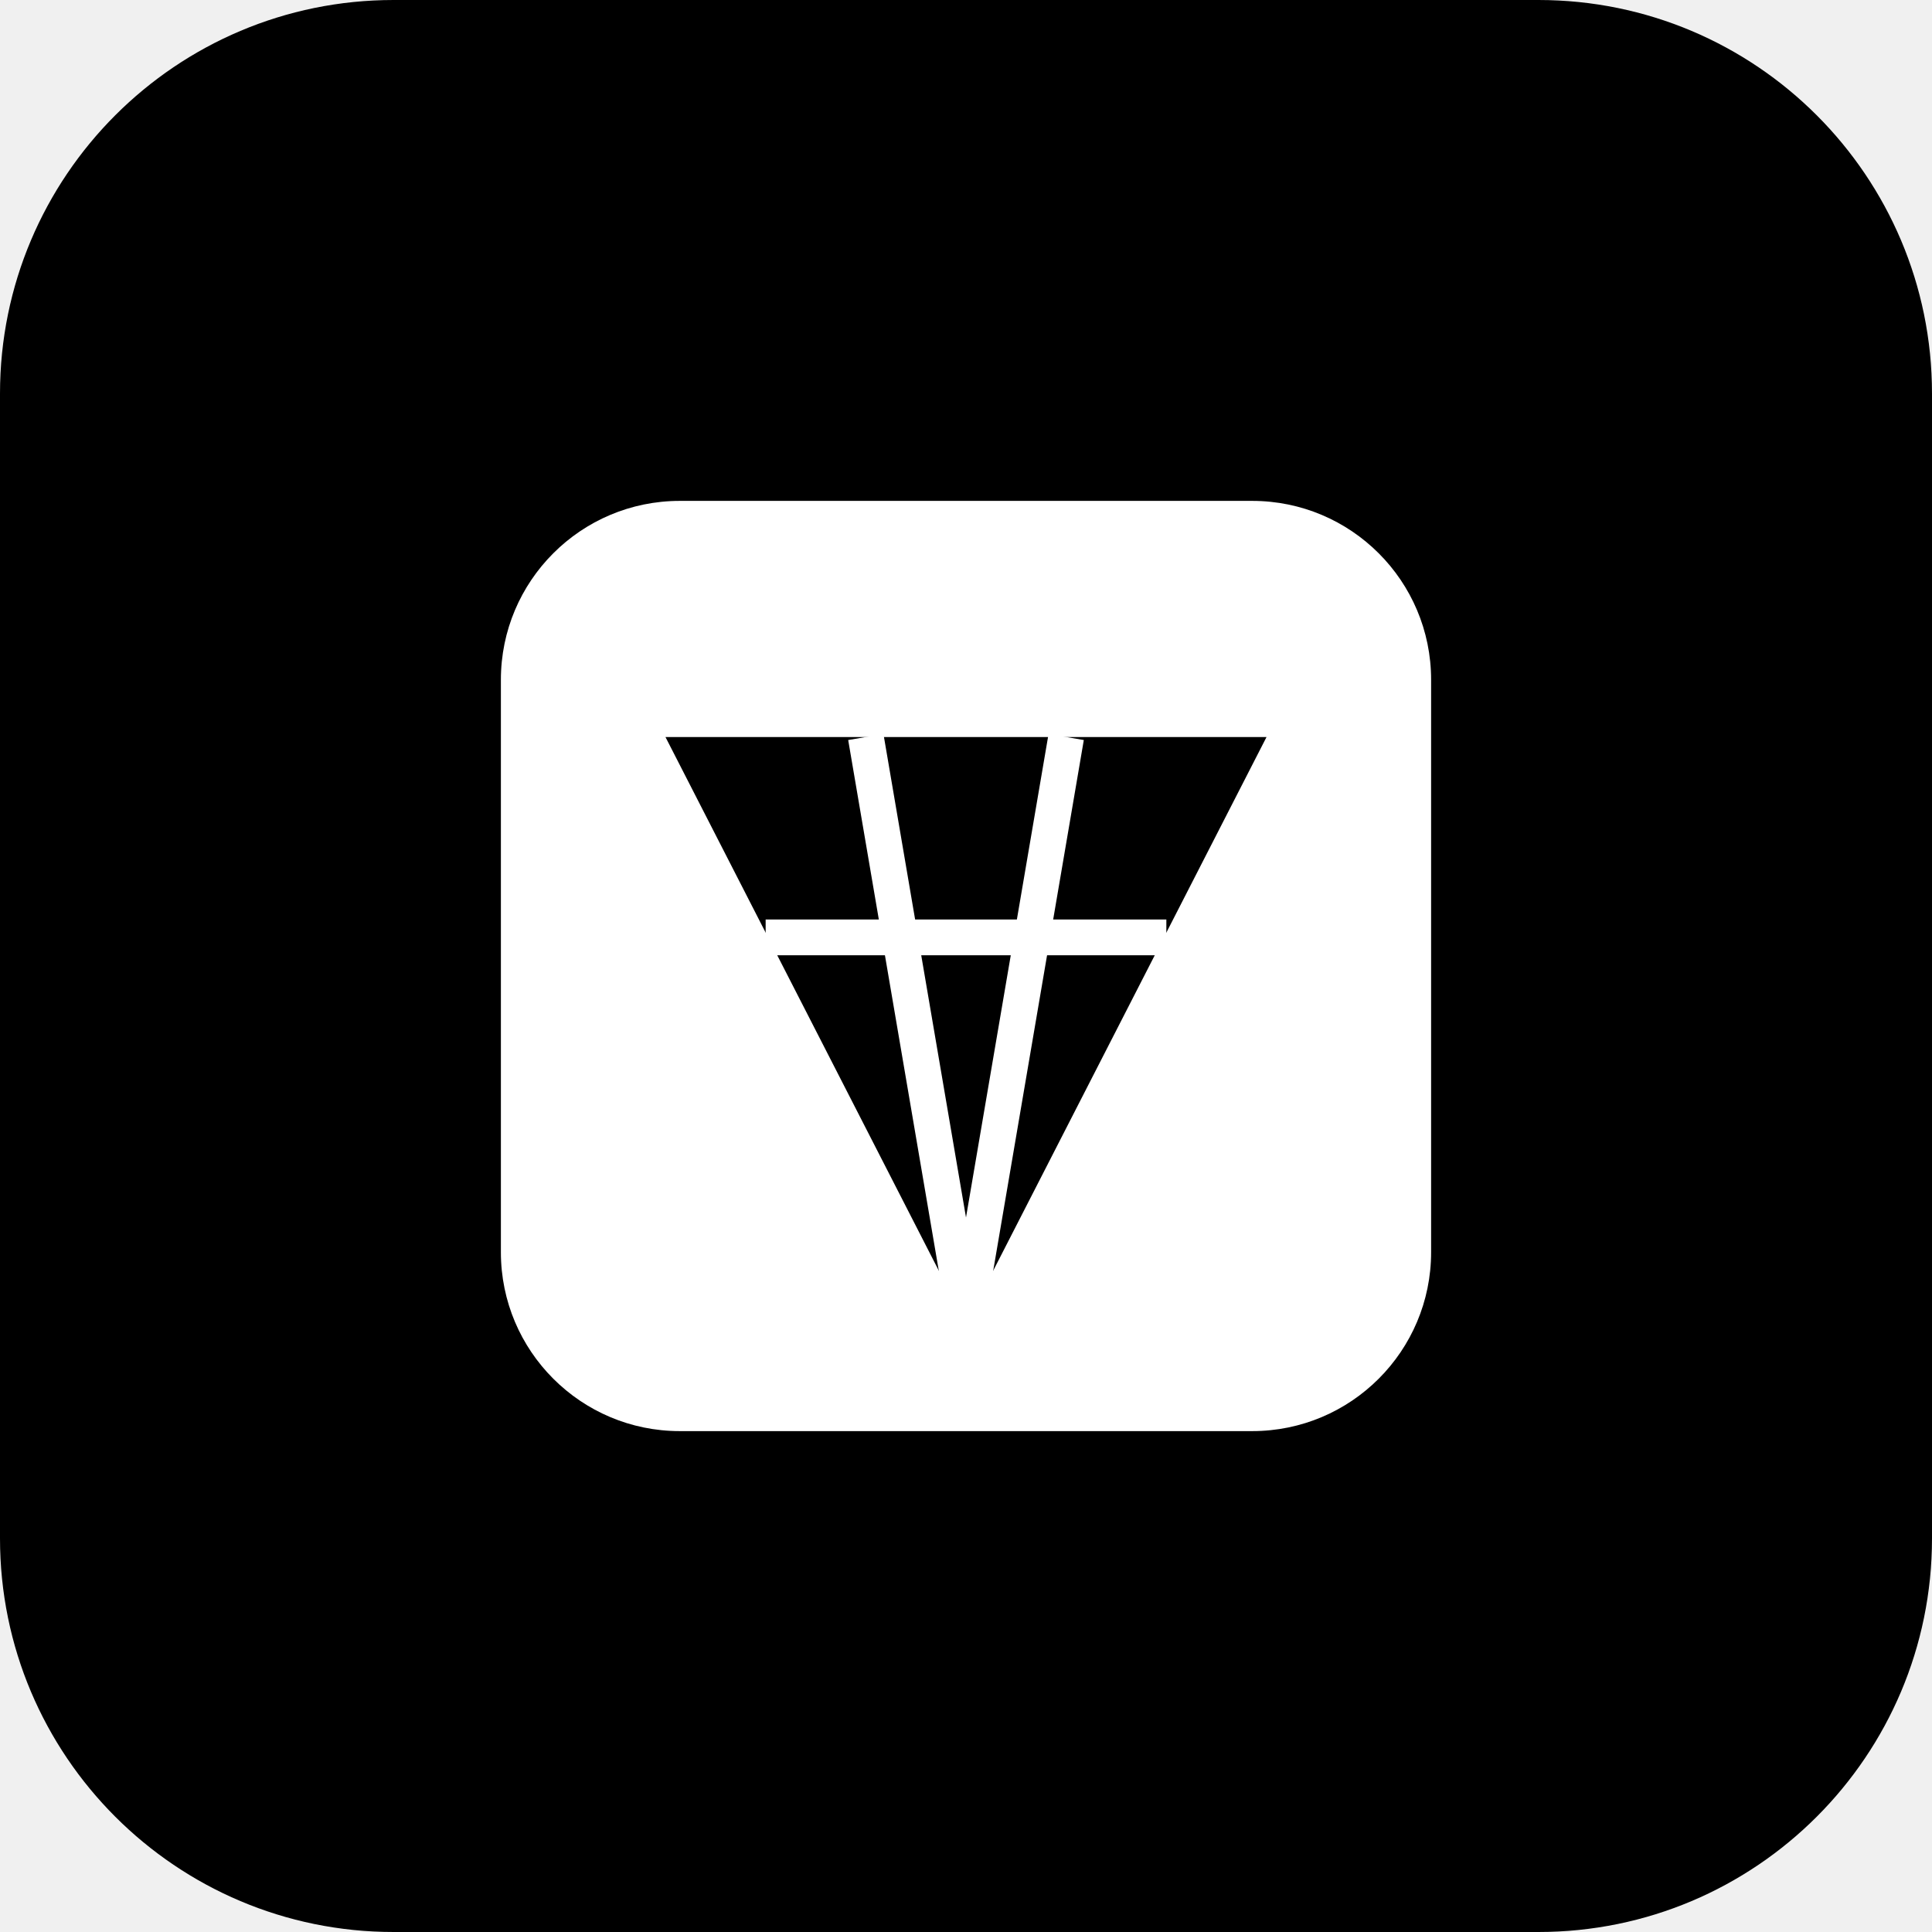
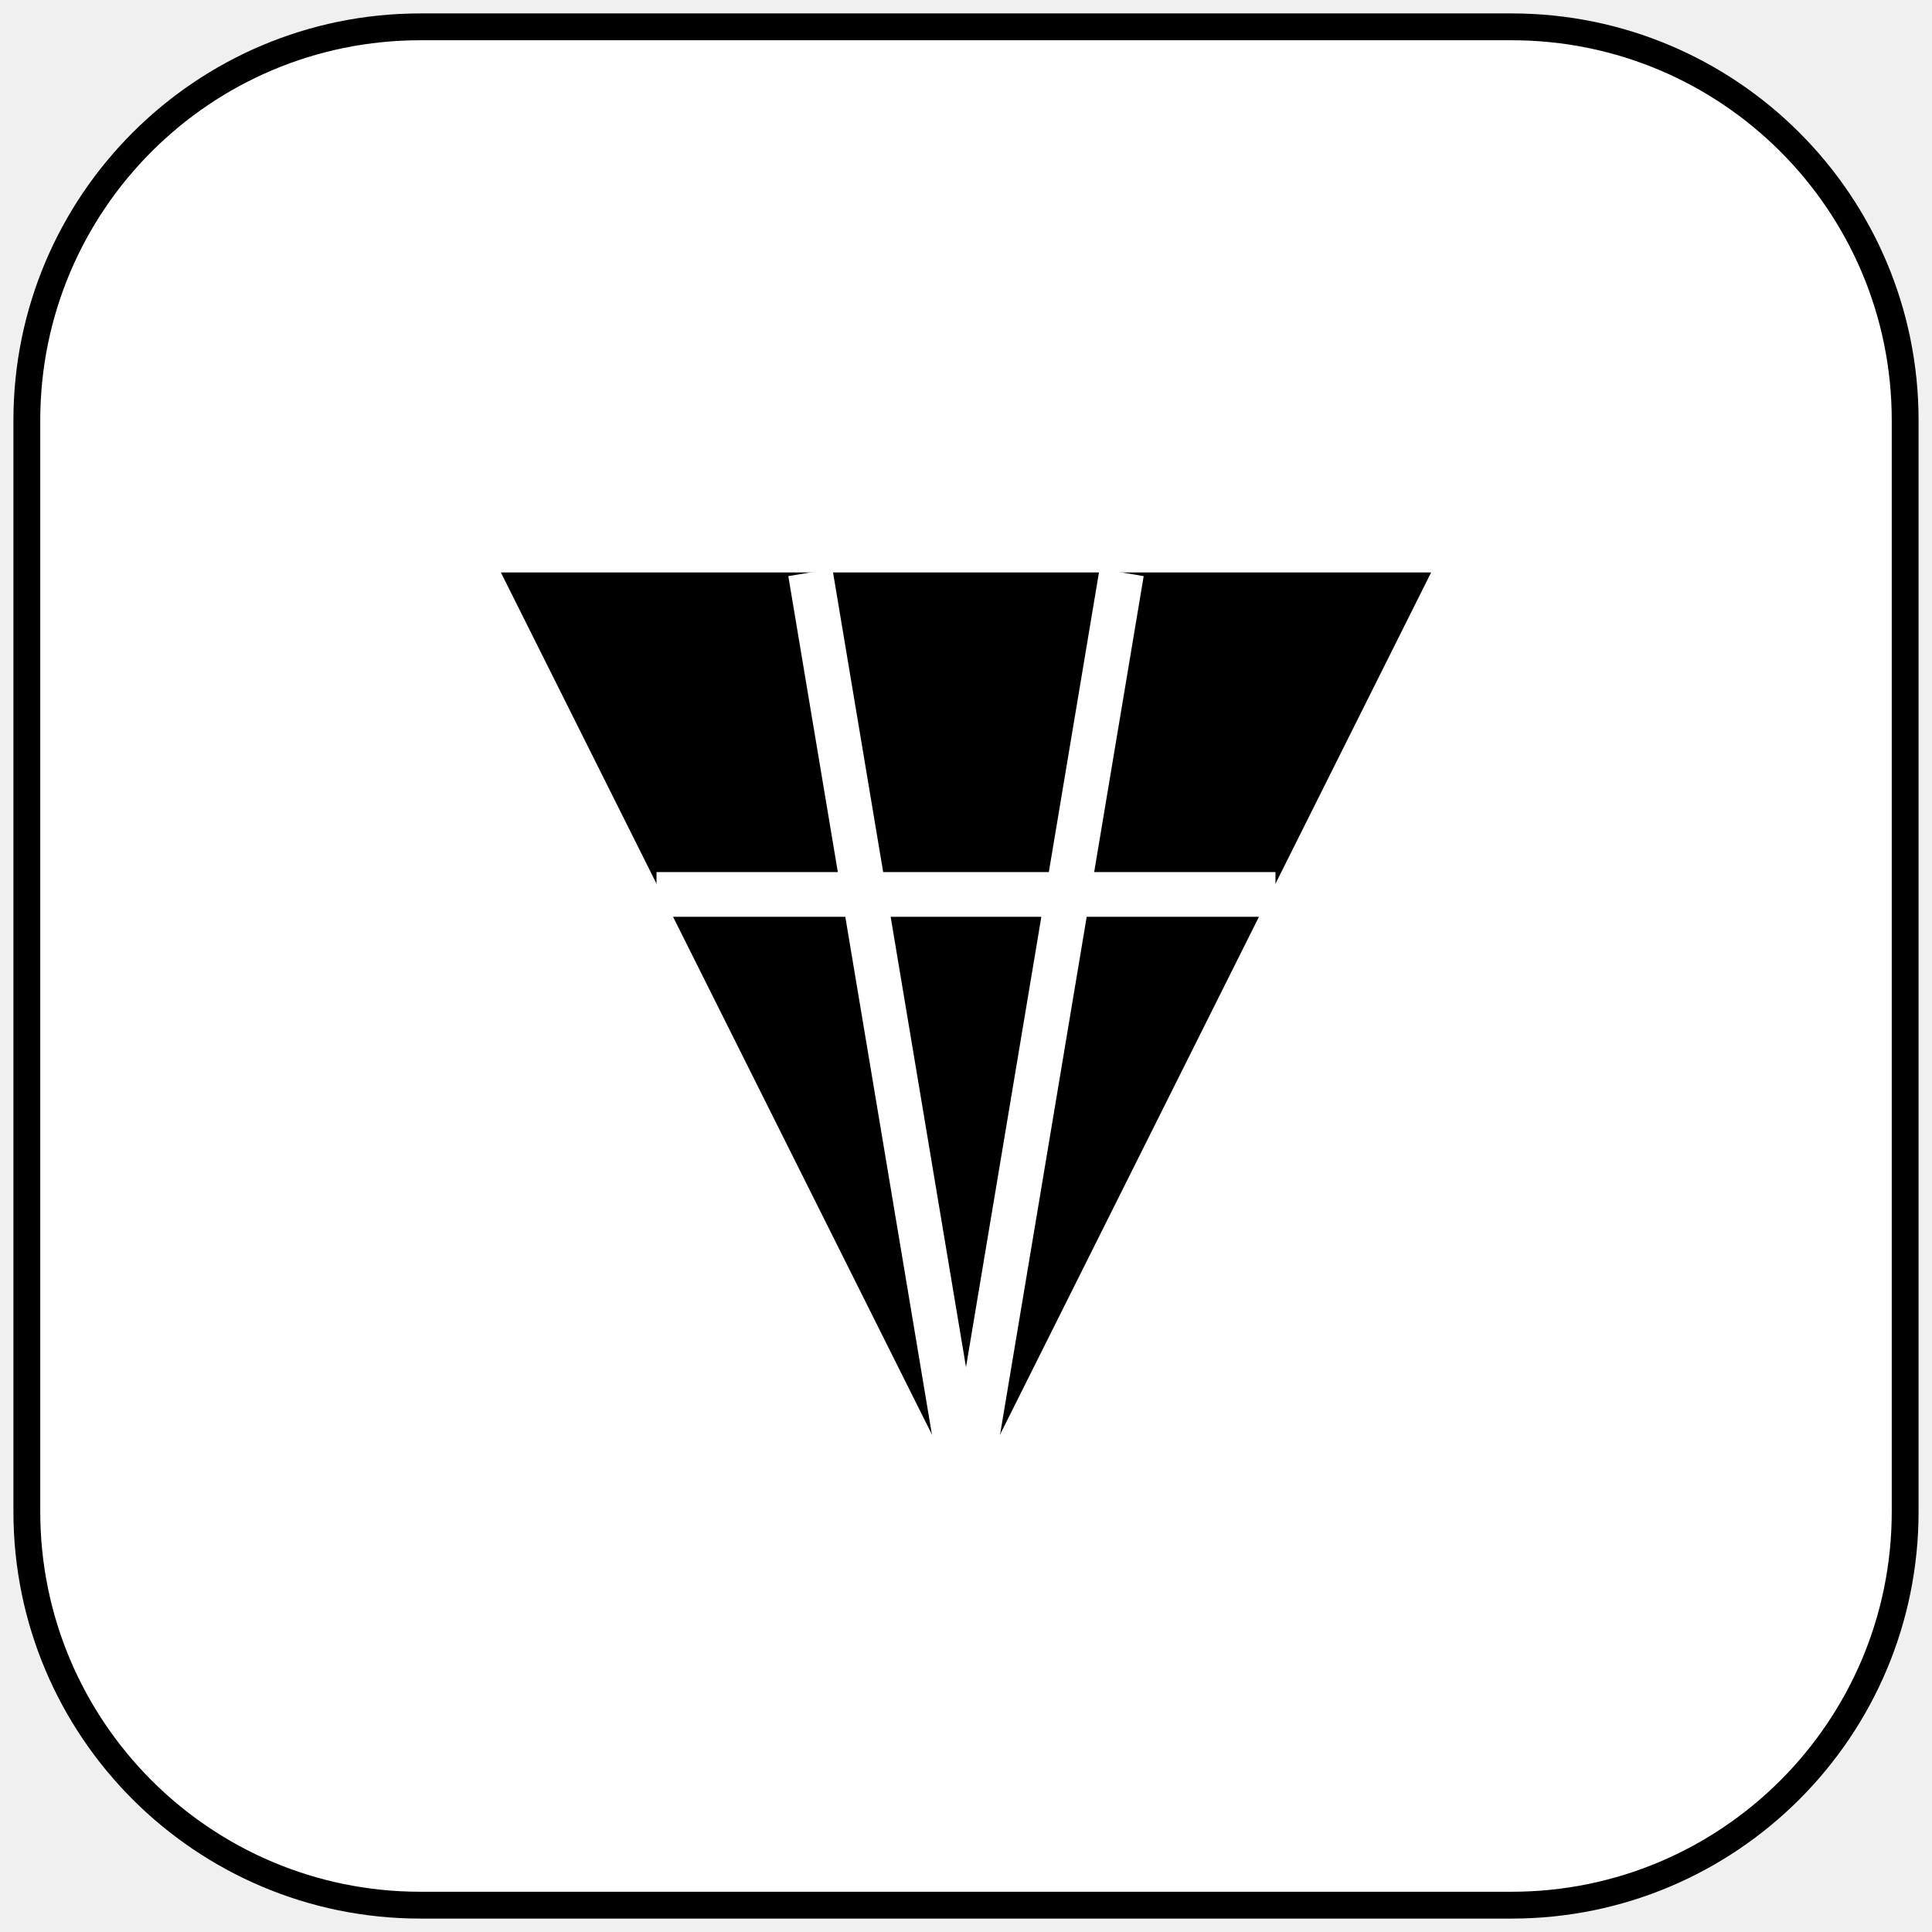
<svg xmlns="http://www.w3.org/2000/svg" width="512" height="512" viewBox="0 0 108 108">
-   <rect x="0" y="0" width="108" height="108" rx="22" ry="22" fill="#000000" />
-   <path fill="#FFFFFF" d="M38,28 L70,28 A10,10 0 0 1 80,38 L80,70 A10,10 0 0 1 70,80 L38,80 A10,10 0 0 1 28,70 L28,38 A10,10 0 0 1 38,28 Z" />
-   <path fill="#000000" d="M37.2,41.2 L70.8,41.2 L54,74 Z" />
-   <path stroke="#FFFFFF" stroke-width="2" fill="none" d="M42.8,52.4 L65.2,52.4" />
-   <path stroke="#FFFFFF" stroke-width="2" fill="none" d="M48.4,41.2 L54,74" />
-   <path stroke="#FFFFFF" stroke-width="2" fill="none" d="M59.6,41.2 L54,74" />
+   <rect x="1.5" y="1.5" width="105" height="105" rx="22" ry="22" fill="#FFFFFF" stroke="#000000" stroke-width="1.5" />
+   <path fill="#000000" d="M28,32 L80,32 L54,84 Z" />
+   <path stroke="#FFFFFF" stroke-width="2.5" fill="none" d="M36.7,50 L71.3,50" />
+   <path stroke="#FFFFFF" stroke-width="2.5" fill="none" d="M45.3,32 L54,84" />
+   <path stroke="#FFFFFF" stroke-width="2.5" fill="none" d="M62.7,32 L54,84" />
</svg>
